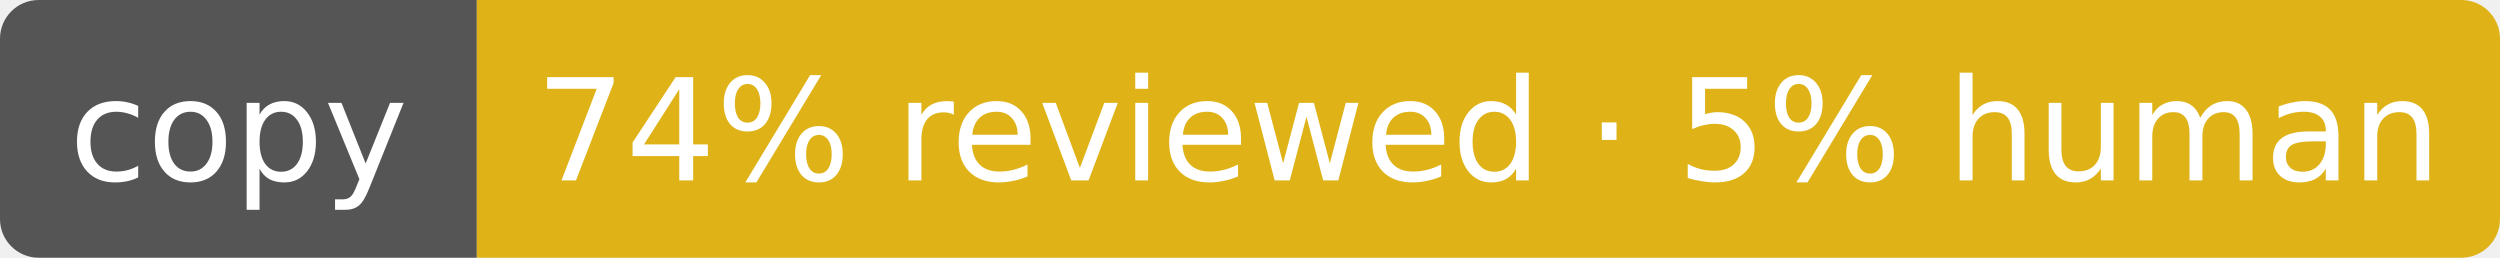
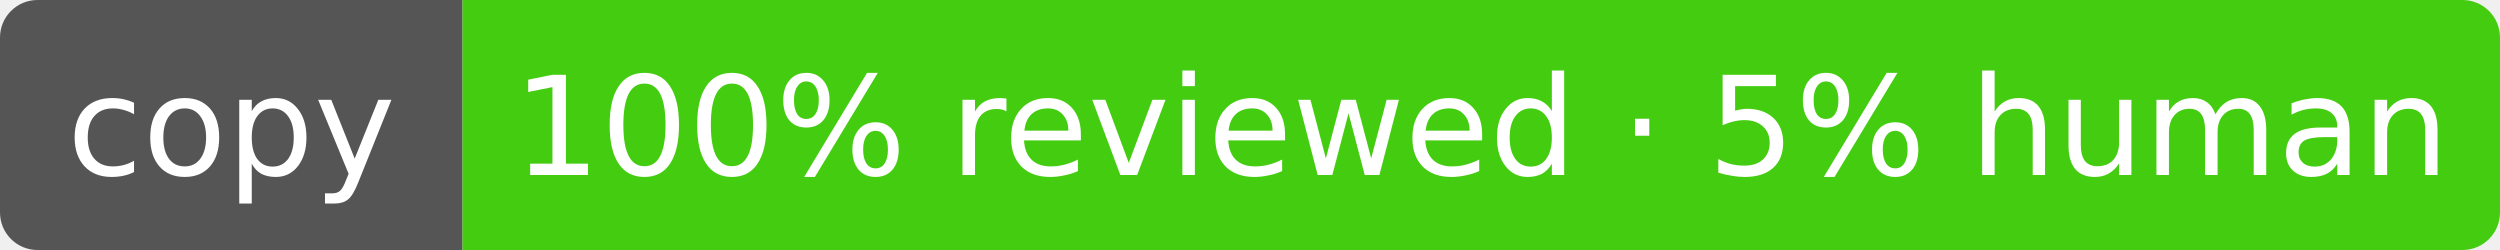
- <svg xmlns="http://www.w3.org/2000/svg" width="194" height="20" role="img" aria-label="copy: 74% reviewed · 5% human">
+ <svg xmlns="http://www.w3.org/2000/svg" width="200" height="20" role="img" aria-label="copy: 100% reviewed · 5% human">
  <clipPath id="r">
-     <rect width="194" height="20" rx="3" fill="#fff" />
+     <rect width="200" height="20" rx="3" fill="#fff" />
  </clipPath>
  <g clip-path="url(#r)">
    <rect width="37" height="20" fill="#555" />
-     <rect x="37" width="157" height="20" fill="#dfb317" />
+     <rect x="37" width="163" height="20" fill="#4c1" />
  </g>
  <g fill="#fff" text-anchor="middle" font-family="Verdana,Geneva,DejaVu Sans,sans-serif" font-size="11">
    <text x="18.5" y="14">copy</text>
-     <text x="115.5" y="14">74% reviewed · 5% human</text>
+     <text x="118.5" y="14">100% reviewed · 5% human</text>
  </g>
</svg>
